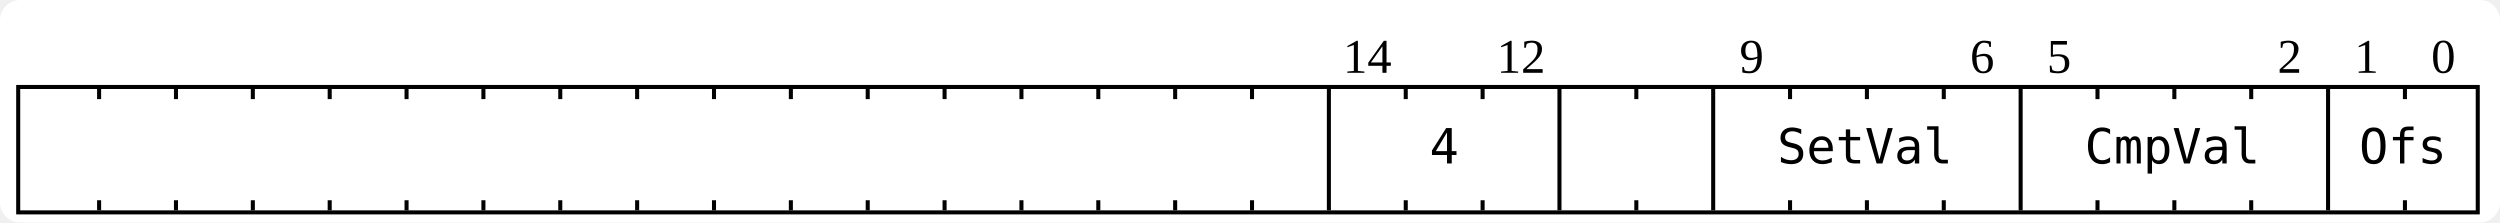
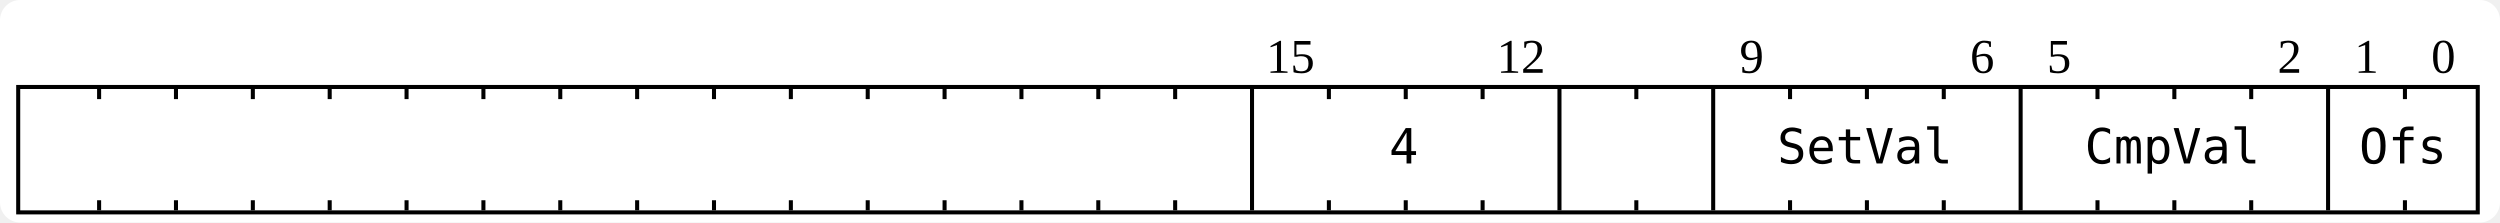
<svg xmlns="http://www.w3.org/2000/svg" version="1.1" width="618" height="55">
  <rect width="618" height="55" rx="5" stroke="transparent" fill="white" />
  <rect x="4.5" y="21.5" width="608" height="31" stroke="black" fill="transparent" stroke-width="1" />
  <text x="604" y="18" text-anchor="middle" dominant-baseline="auto">0</text>
  <text x="585" y="18" text-anchor="middle" dominant-baseline="auto">1</text>
  <text x="594" y="37" text-anchor="middle" dominant-baseline="middle">
    <tspan font-family="monospace">Ofs</tspan>
  </text>
  <text x="566" y="18" text-anchor="middle" dominant-baseline="auto">2</text>
  <text x="509" y="18" text-anchor="middle" dominant-baseline="auto">5</text>
  <text x="537" y="37" text-anchor="middle" dominant-baseline="middle">
    <tspan font-family="monospace">CmpVal</tspan>
  </text>
  <text x="490" y="18" text-anchor="middle" dominant-baseline="auto">6</text>
  <text x="433" y="18" text-anchor="middle" dominant-baseline="auto">9</text>
  <text x="461" y="37" text-anchor="middle" dominant-baseline="middle">
    <tspan font-family="monospace">SetVal</tspan>
  </text>
  <text x="376" y="18" text-anchor="middle" dominant-baseline="auto">12</text>
-   <text x="338" y="18" text-anchor="middle" dominant-baseline="auto">14</text>
-   <text x="357" y="37" text-anchor="middle" dominant-baseline="middle">
+   <text x="319" y="18" text-anchor="middle" dominant-baseline="auto">15</text>
+   <text x="347" y="37" text-anchor="middle" dominant-baseline="middle">
    <tspan font-family="monospace">4</tspan>
  </text>
  <path d="M 594.5 22 L 594.5 24.5" stroke="black" fill="transparent" stroke-width="1" />
  <path d="M 594.5 49.5 L 594.5 52" stroke="black" fill="transparent" stroke-width="1" />
  <path d="M 575.5 22 L 575.5 52" stroke="black" fill="transparent" stroke-width="1" />
  <path d="M 556.5 22 L 556.5 24.5" stroke="black" fill="transparent" stroke-width="1" />
  <path d="M 556.5 49.5 L 556.5 52" stroke="black" fill="transparent" stroke-width="1" />
  <path d="M 537.5 22 L 537.5 24.5" stroke="black" fill="transparent" stroke-width="1" />
  <path d="M 537.5 49.5 L 537.5 52" stroke="black" fill="transparent" stroke-width="1" />
  <path d="M 518.5 22 L 518.5 24.5" stroke="black" fill="transparent" stroke-width="1" />
  <path d="M 518.5 49.5 L 518.5 52" stroke="black" fill="transparent" stroke-width="1" />
  <path d="M 499.5 22 L 499.5 52" stroke="black" fill="transparent" stroke-width="1" />
  <path d="M 480.5 22 L 480.5 24.5" stroke="black" fill="transparent" stroke-width="1" />
  <path d="M 480.5 49.5 L 480.5 52" stroke="black" fill="transparent" stroke-width="1" />
  <path d="M 461.5 22 L 461.5 24.5" stroke="black" fill="transparent" stroke-width="1" />
  <path d="M 461.5 49.5 L 461.5 52" stroke="black" fill="transparent" stroke-width="1" />
  <path d="M 442.5 22 L 442.5 24.5" stroke="black" fill="transparent" stroke-width="1" />
  <path d="M 442.5 49.5 L 442.5 52" stroke="black" fill="transparent" stroke-width="1" />
  <path d="M 423.5 22 L 423.5 52" stroke="black" fill="transparent" stroke-width="1" />
  <path d="M 404.5 22 L 404.5 24.5" stroke="black" fill="transparent" stroke-width="1" />
  <path d="M 404.5 49.5 L 404.5 52" stroke="black" fill="transparent" stroke-width="1" />
  <path d="M 385.5 22 L 385.5 52" stroke="black" fill="transparent" stroke-width="1" />
  <path d="M 366.5 22 L 366.5 24.5" stroke="black" fill="transparent" stroke-width="1" />
  <path d="M 366.5 49.5 L 366.5 52" stroke="black" fill="transparent" stroke-width="1" />
  <path d="M 347.5 22 L 347.5 24.5" stroke="black" fill="transparent" stroke-width="1" />
  <path d="M 347.5 49.5 L 347.5 52" stroke="black" fill="transparent" stroke-width="1" />
-   <path d="M 328.5 22 L 328.5 52" stroke="black" fill="transparent" stroke-width="1" />
-   <path d="M 309.5 22 L 309.5 24.5" stroke="black" fill="transparent" stroke-width="1" />
-   <path d="M 309.5 49.5 L 309.5 52" stroke="black" fill="transparent" stroke-width="1" />
+   <path d="M 328.5 22 L 328.5 24.5" stroke="black" fill="transparent" stroke-width="1" />
+   <path d="M 328.5 49.5 L 328.5 52" stroke="black" fill="transparent" stroke-width="1" />
+   <path d="M 309.5 22 L 309.5 52" stroke="black" fill="transparent" stroke-width="1" />
  <path d="M 290.5 22 L 290.5 24.5" stroke="black" fill="transparent" stroke-width="1" />
  <path d="M 290.5 49.5 L 290.5 52" stroke="black" fill="transparent" stroke-width="1" />
  <path d="M 271.5 22 L 271.5 24.5" stroke="black" fill="transparent" stroke-width="1" />
  <path d="M 271.5 49.5 L 271.5 52" stroke="black" fill="transparent" stroke-width="1" />
  <path d="M 252.5 22 L 252.5 24.5" stroke="black" fill="transparent" stroke-width="1" />
  <path d="M 252.5 49.5 L 252.5 52" stroke="black" fill="transparent" stroke-width="1" />
  <path d="M 233.5 22 L 233.5 24.5" stroke="black" fill="transparent" stroke-width="1" />
  <path d="M 233.5 49.5 L 233.5 52" stroke="black" fill="transparent" stroke-width="1" />
  <path d="M 214.5 22 L 214.5 24.5" stroke="black" fill="transparent" stroke-width="1" />
  <path d="M 214.5 49.5 L 214.5 52" stroke="black" fill="transparent" stroke-width="1" />
  <path d="M 195.5 22 L 195.5 24.5" stroke="black" fill="transparent" stroke-width="1" />
  <path d="M 195.5 49.5 L 195.5 52" stroke="black" fill="transparent" stroke-width="1" />
  <path d="M 176.5 22 L 176.5 24.5" stroke="black" fill="transparent" stroke-width="1" />
  <path d="M 176.5 49.5 L 176.5 52" stroke="black" fill="transparent" stroke-width="1" />
  <path d="M 157.5 22 L 157.5 24.5" stroke="black" fill="transparent" stroke-width="1" />
  <path d="M 157.5 49.5 L 157.5 52" stroke="black" fill="transparent" stroke-width="1" />
  <path d="M 138.5 22 L 138.5 24.5" stroke="black" fill="transparent" stroke-width="1" />
  <path d="M 138.5 49.5 L 138.5 52" stroke="black" fill="transparent" stroke-width="1" />
  <path d="M 119.5 22 L 119.5 24.5" stroke="black" fill="transparent" stroke-width="1" />
  <path d="M 119.5 49.5 L 119.5 52" stroke="black" fill="transparent" stroke-width="1" />
  <path d="M 100.5 22 L 100.5 24.5" stroke="black" fill="transparent" stroke-width="1" />
  <path d="M 100.5 49.5 L 100.5 52" stroke="black" fill="transparent" stroke-width="1" />
  <path d="M 81.5 22 L 81.5 24.5" stroke="black" fill="transparent" stroke-width="1" />
  <path d="M 81.5 49.5 L 81.5 52" stroke="black" fill="transparent" stroke-width="1" />
  <path d="M 62.5 22 L 62.5 24.5" stroke="black" fill="transparent" stroke-width="1" />
  <path d="M 62.5 49.5 L 62.5 52" stroke="black" fill="transparent" stroke-width="1" />
  <path d="M 43.5 22 L 43.5 24.5" stroke="black" fill="transparent" stroke-width="1" />
  <path d="M 43.5 49.5 L 43.5 52" stroke="black" fill="transparent" stroke-width="1" />
  <path d="M 24.5 22 L 24.5 24.5" stroke="black" fill="transparent" stroke-width="1" />
  <path d="M 24.5 49.5 L 24.5 52" stroke="black" fill="transparent" stroke-width="1" />
</svg>
